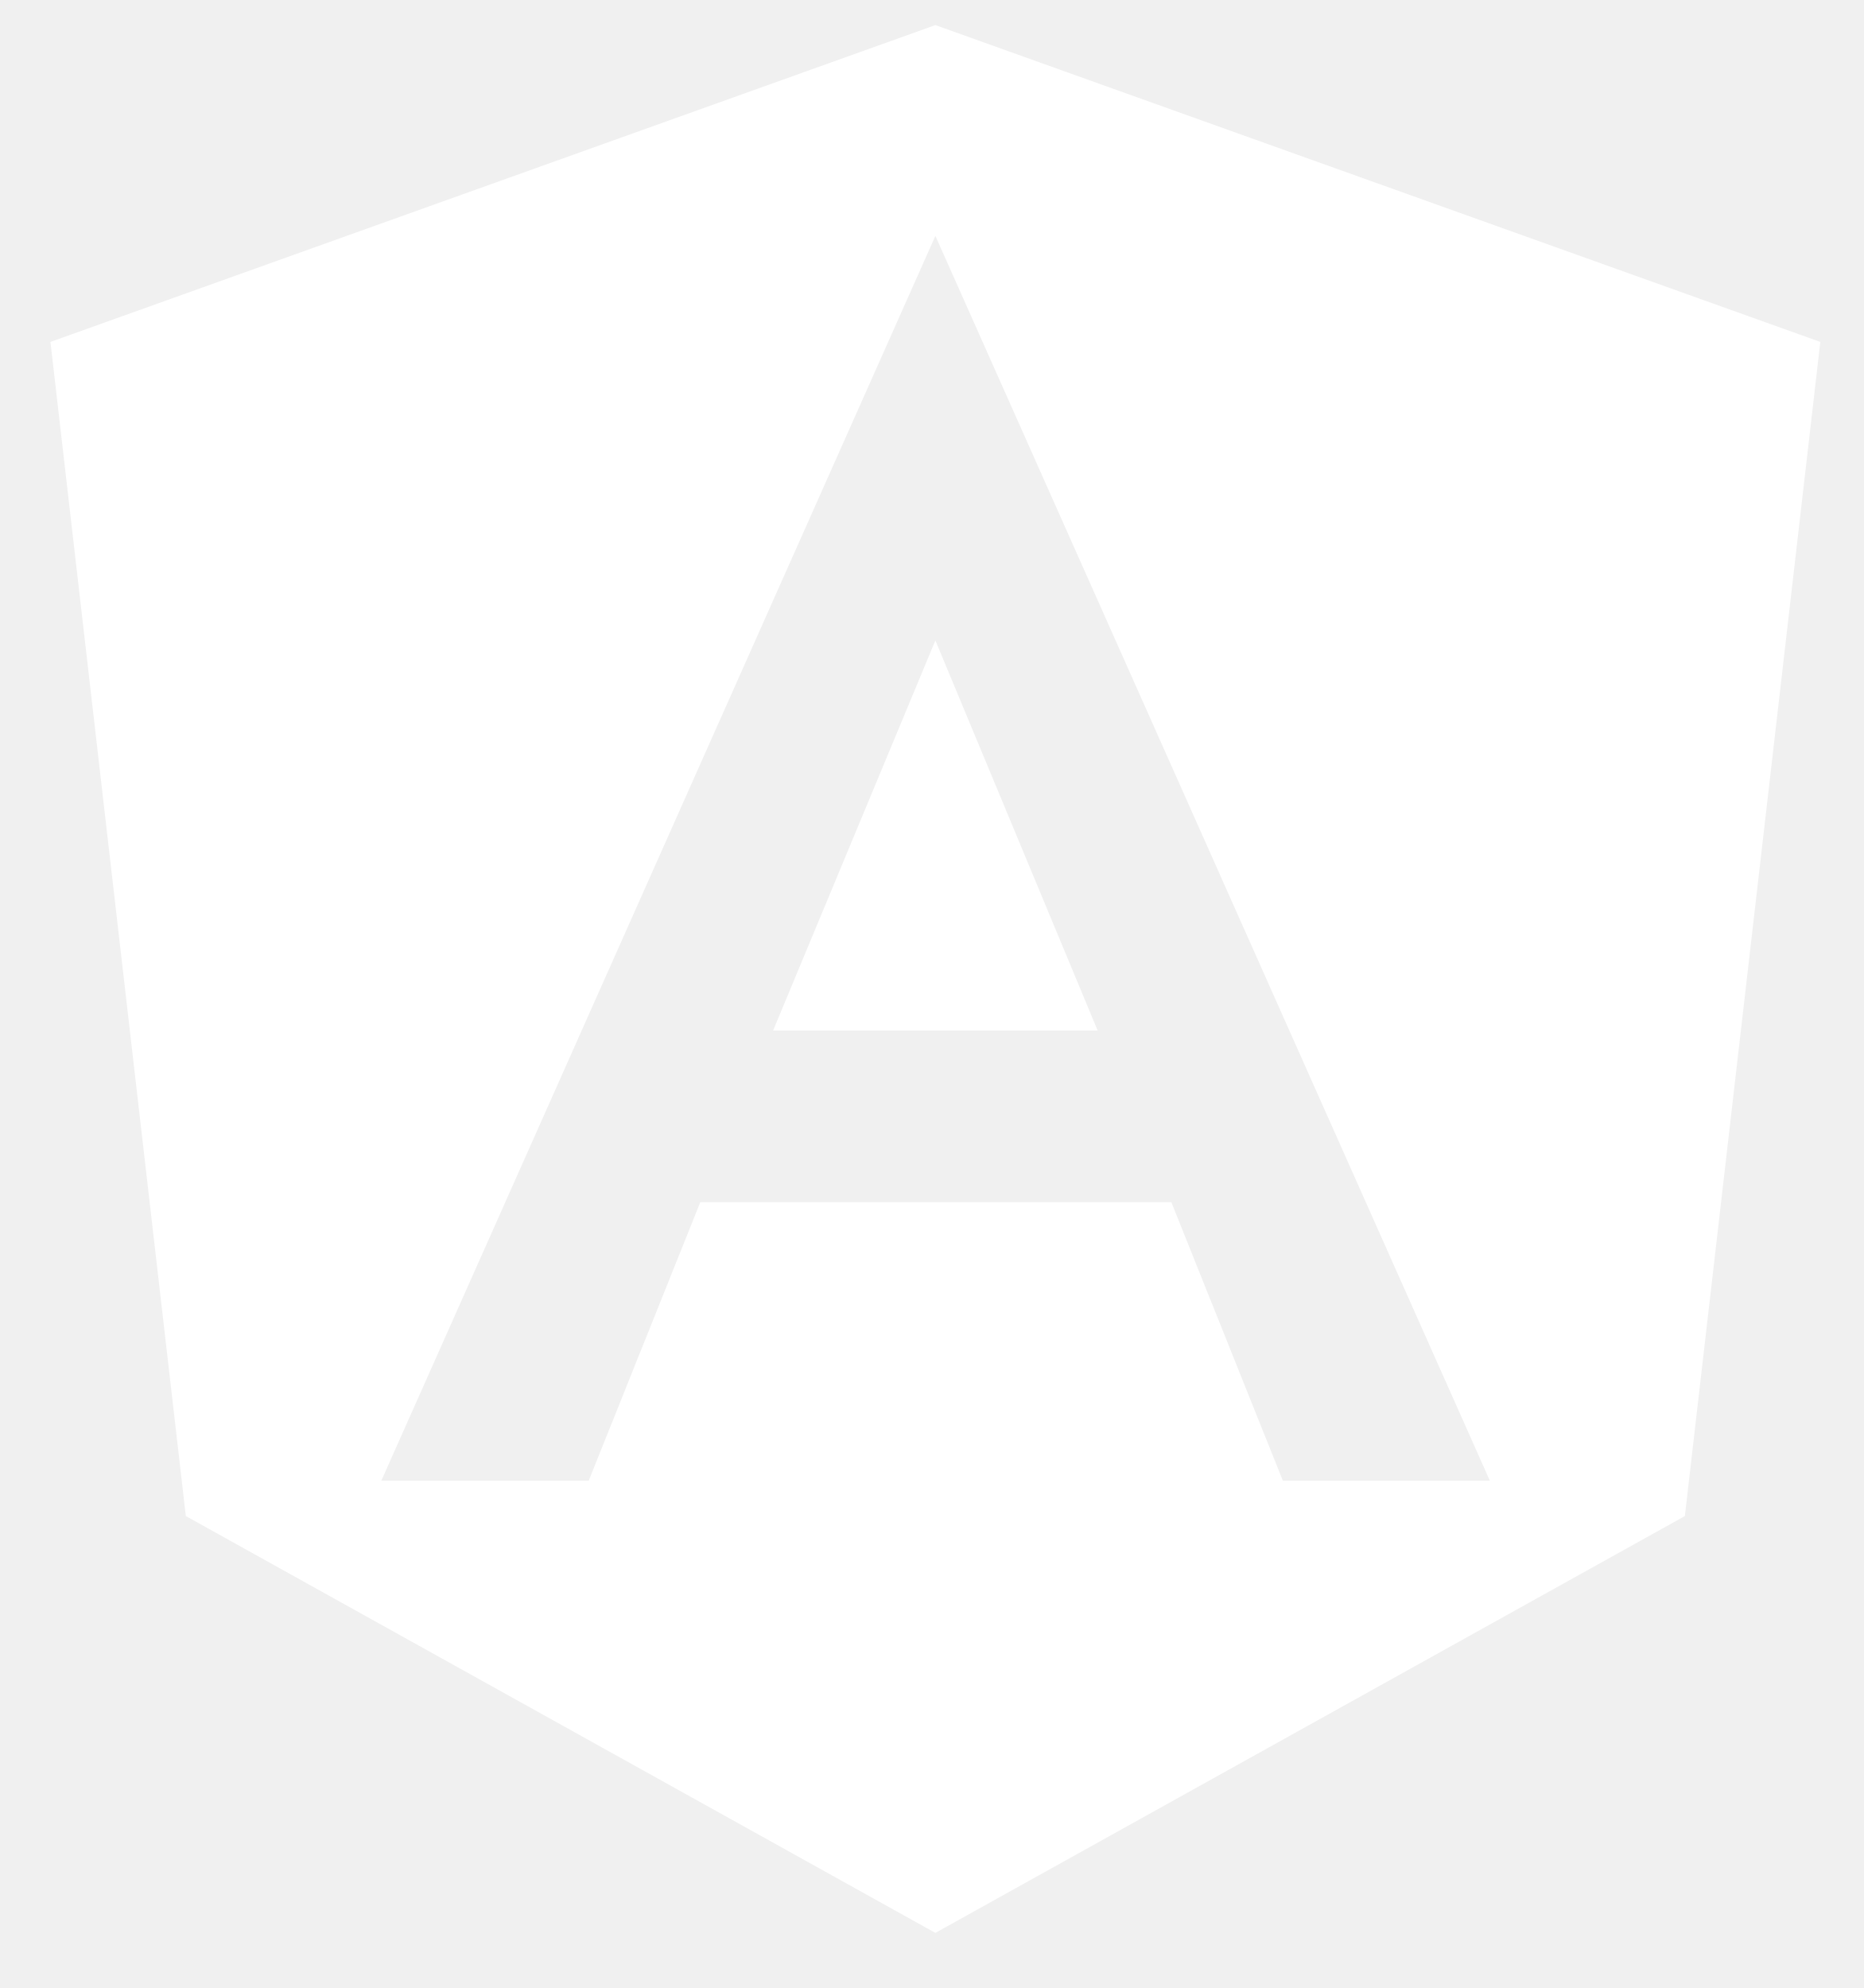
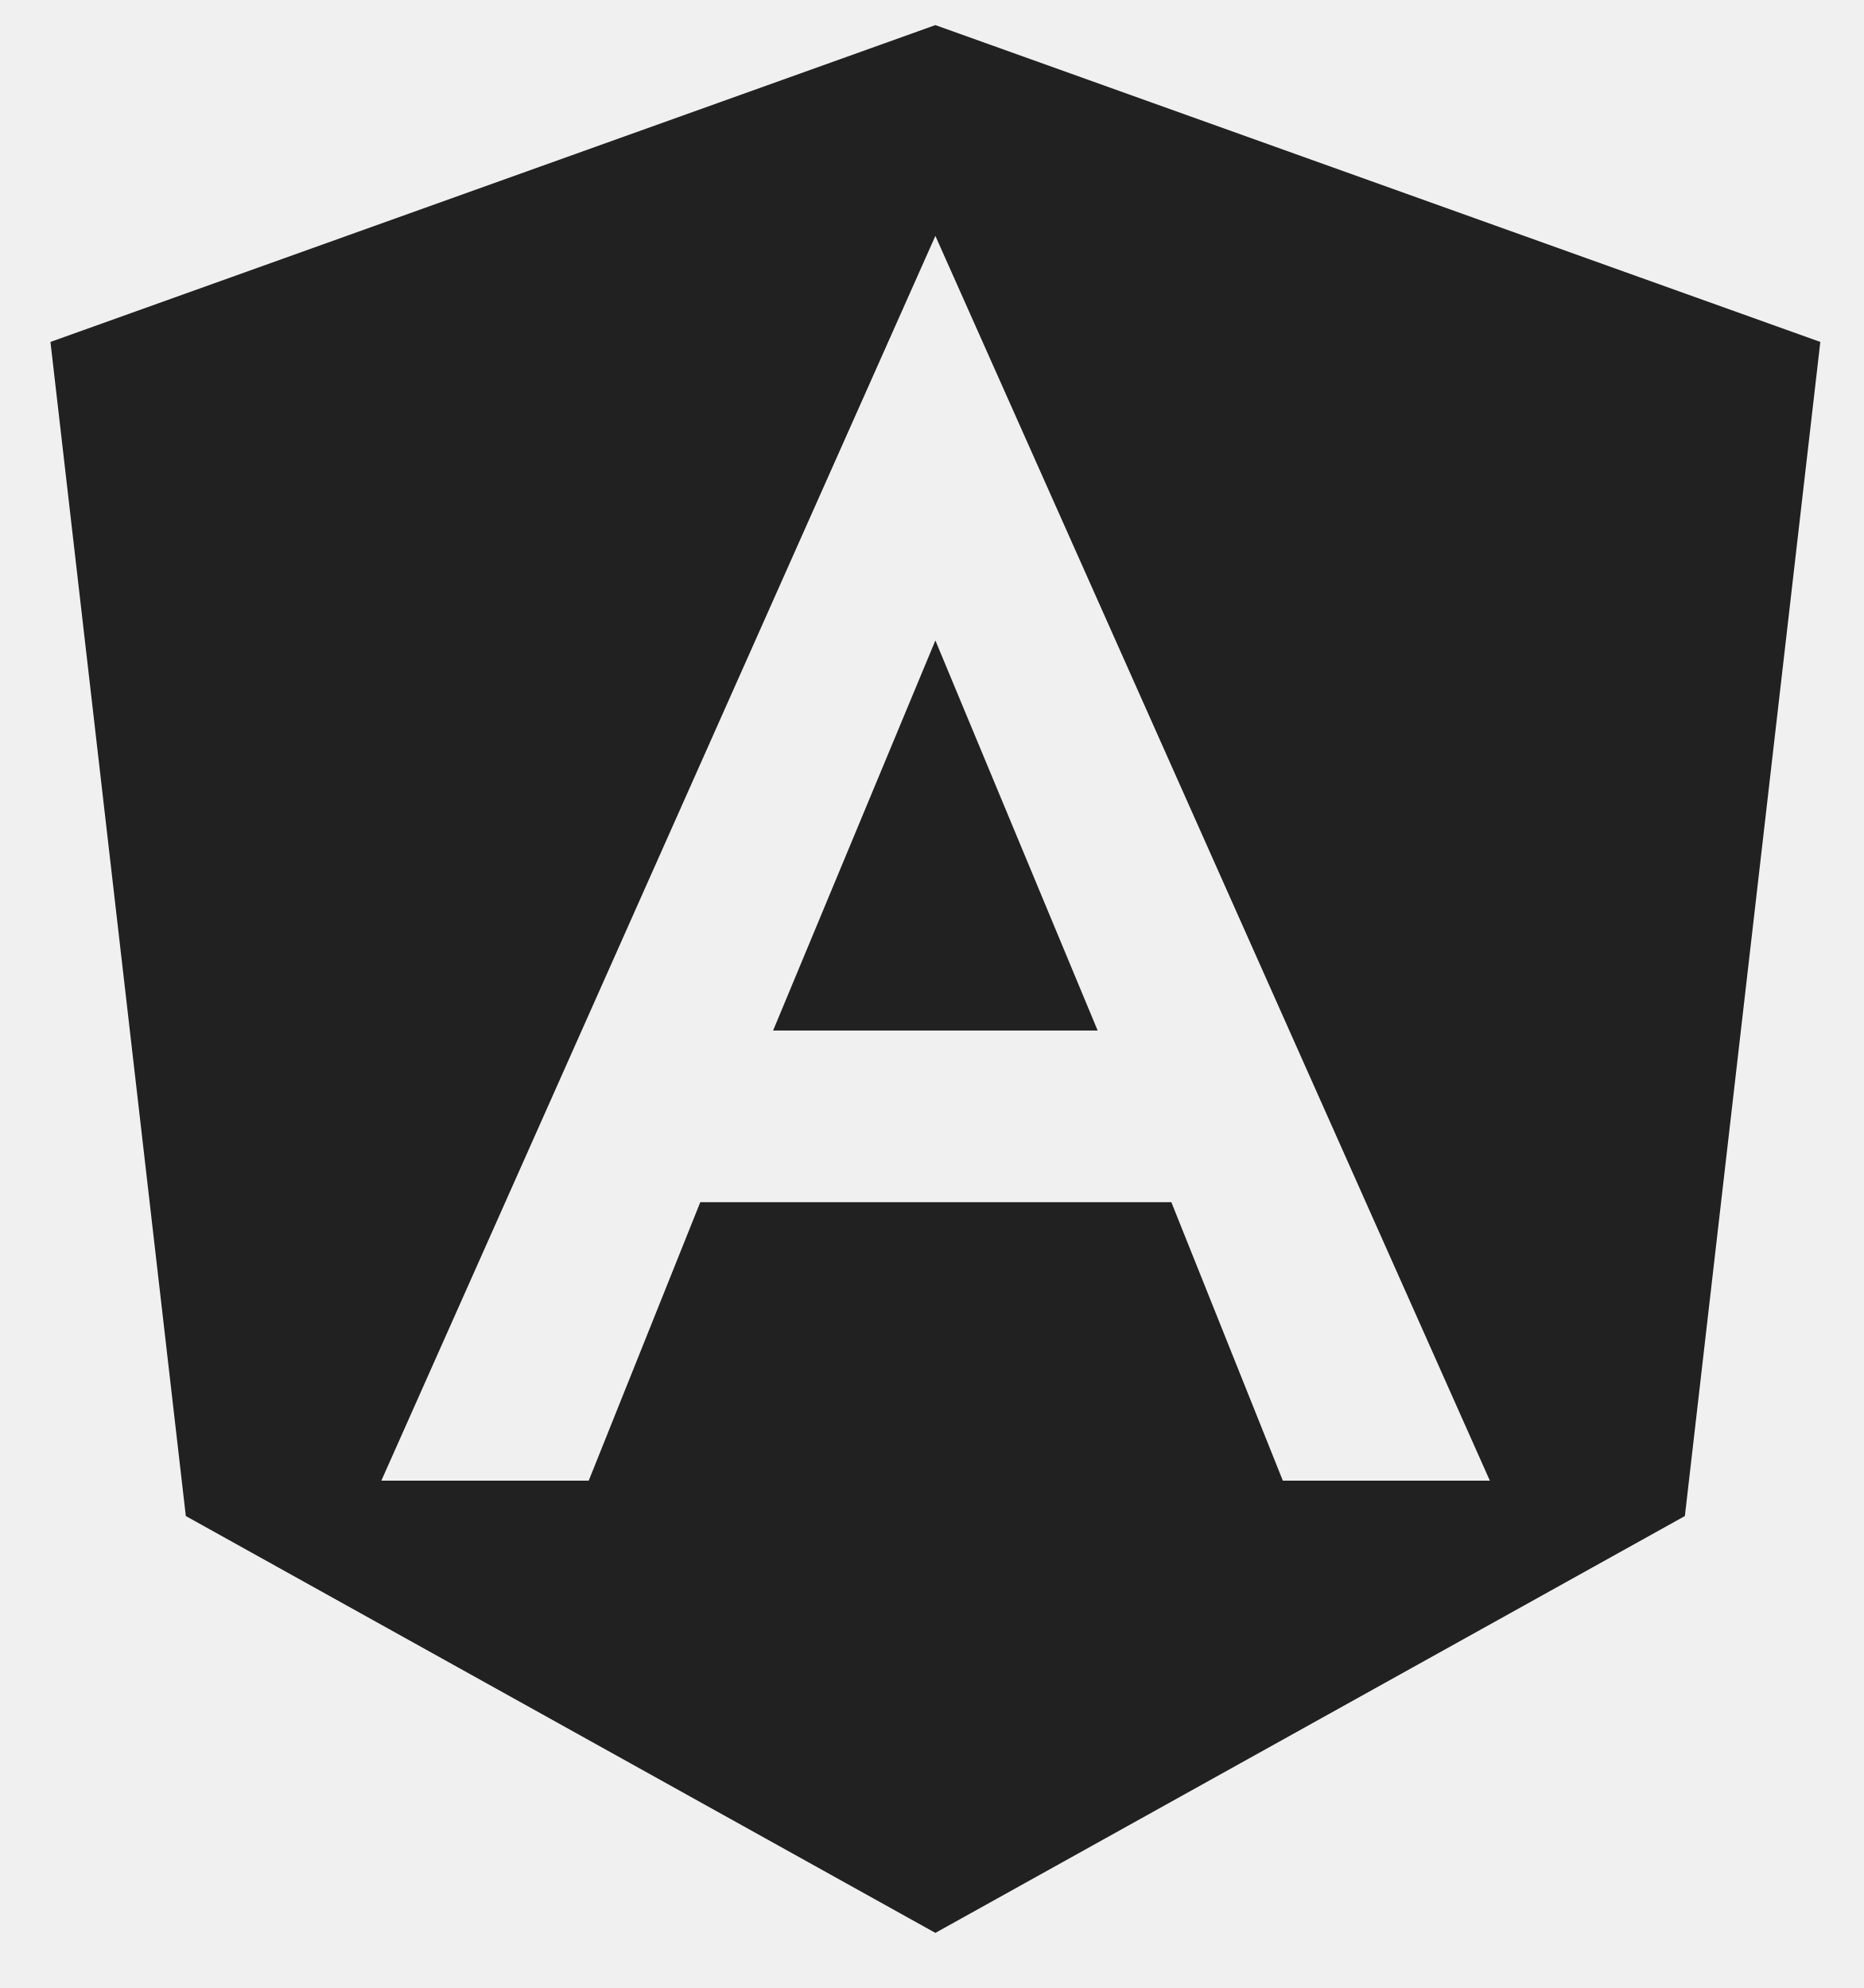
<svg xmlns="http://www.w3.org/2000/svg" width="30" height="32" viewBox="0 0 30 32" fill="none">
-   <path d="M12.444 16.588H17.668L15.056 10.309L12.444 16.588ZM15.056 0.404L0.812 5.504L2.991 24.403L15.056 31.113L27.12 24.403L29.3 5.504L15.056 0.404ZM23.981 23.834H20.649L18.854 19.351H11.272L9.476 23.834H6.138L15.056 3.797L23.981 23.834Z" fill="white" />
+   <path d="M12.444 16.588H17.668L15.056 10.309L12.444 16.588ZM15.056 0.404L0.812 5.504L2.991 24.403L15.056 31.113L27.12 24.403L29.3 5.504L15.056 0.404ZM23.981 23.834H20.649L18.854 19.351H11.272L9.476 23.834H6.138L15.056 3.797L23.981 23.834Z" fill="#212121" />
</svg>
